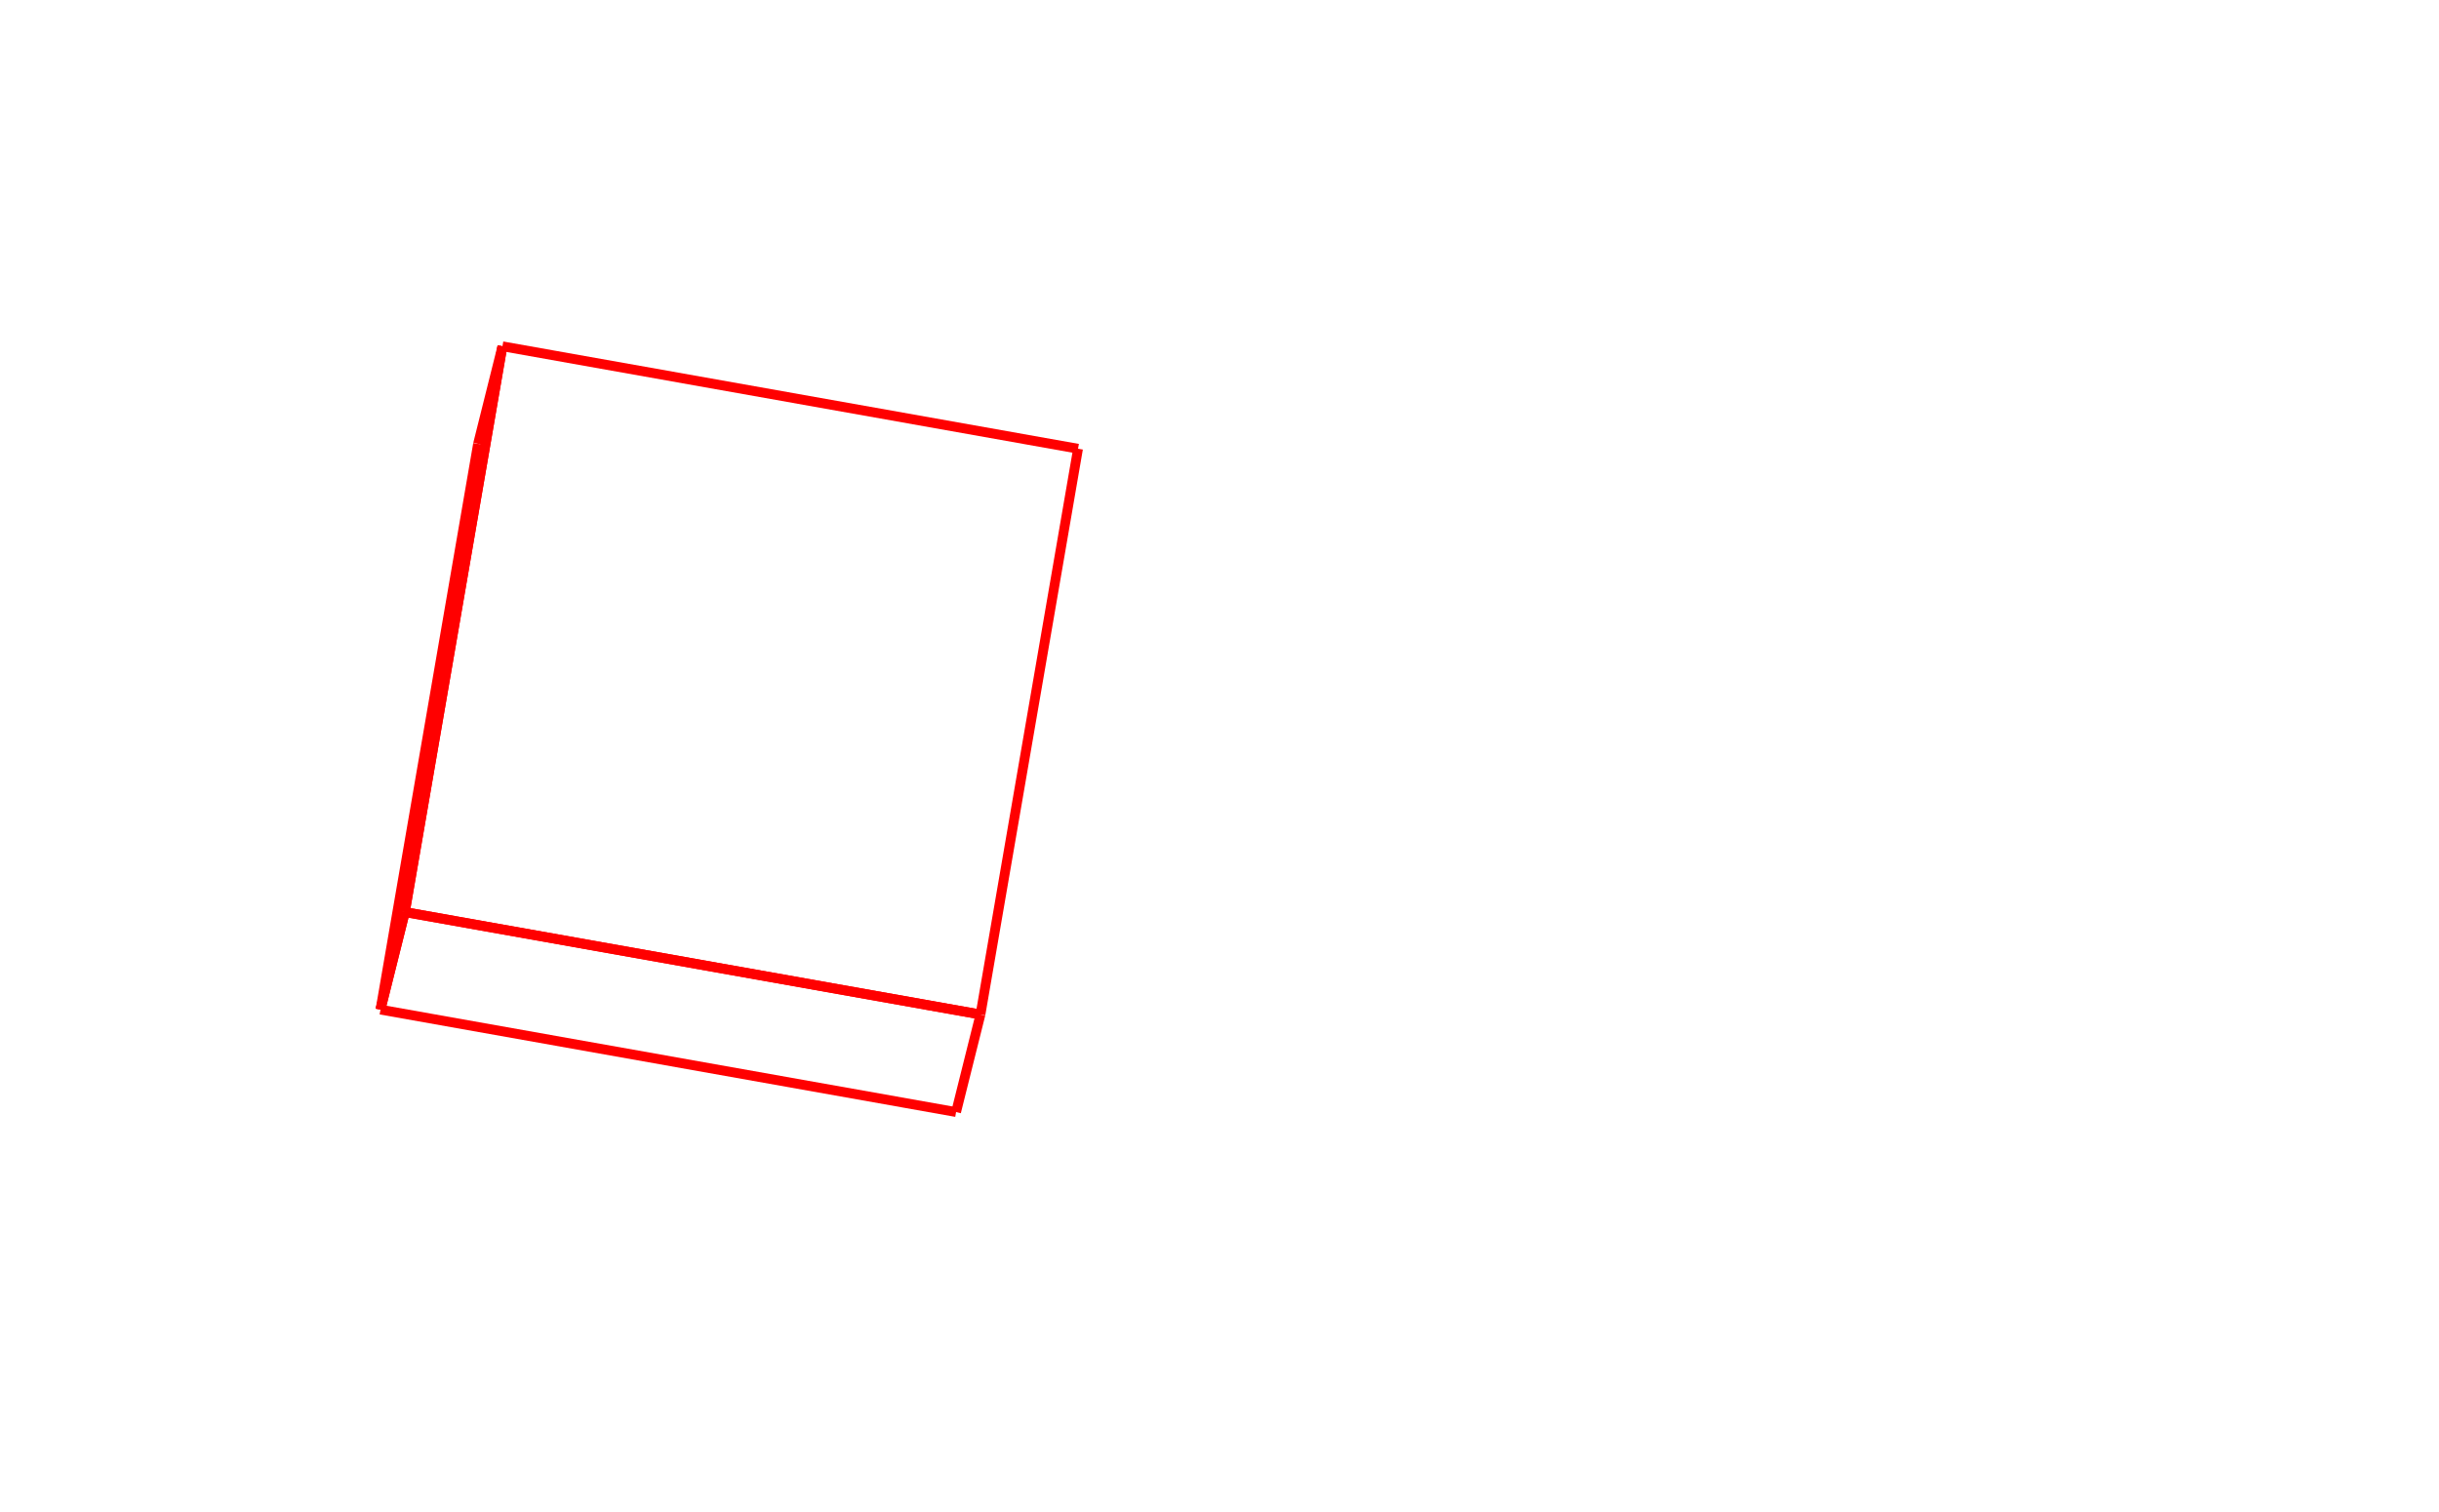
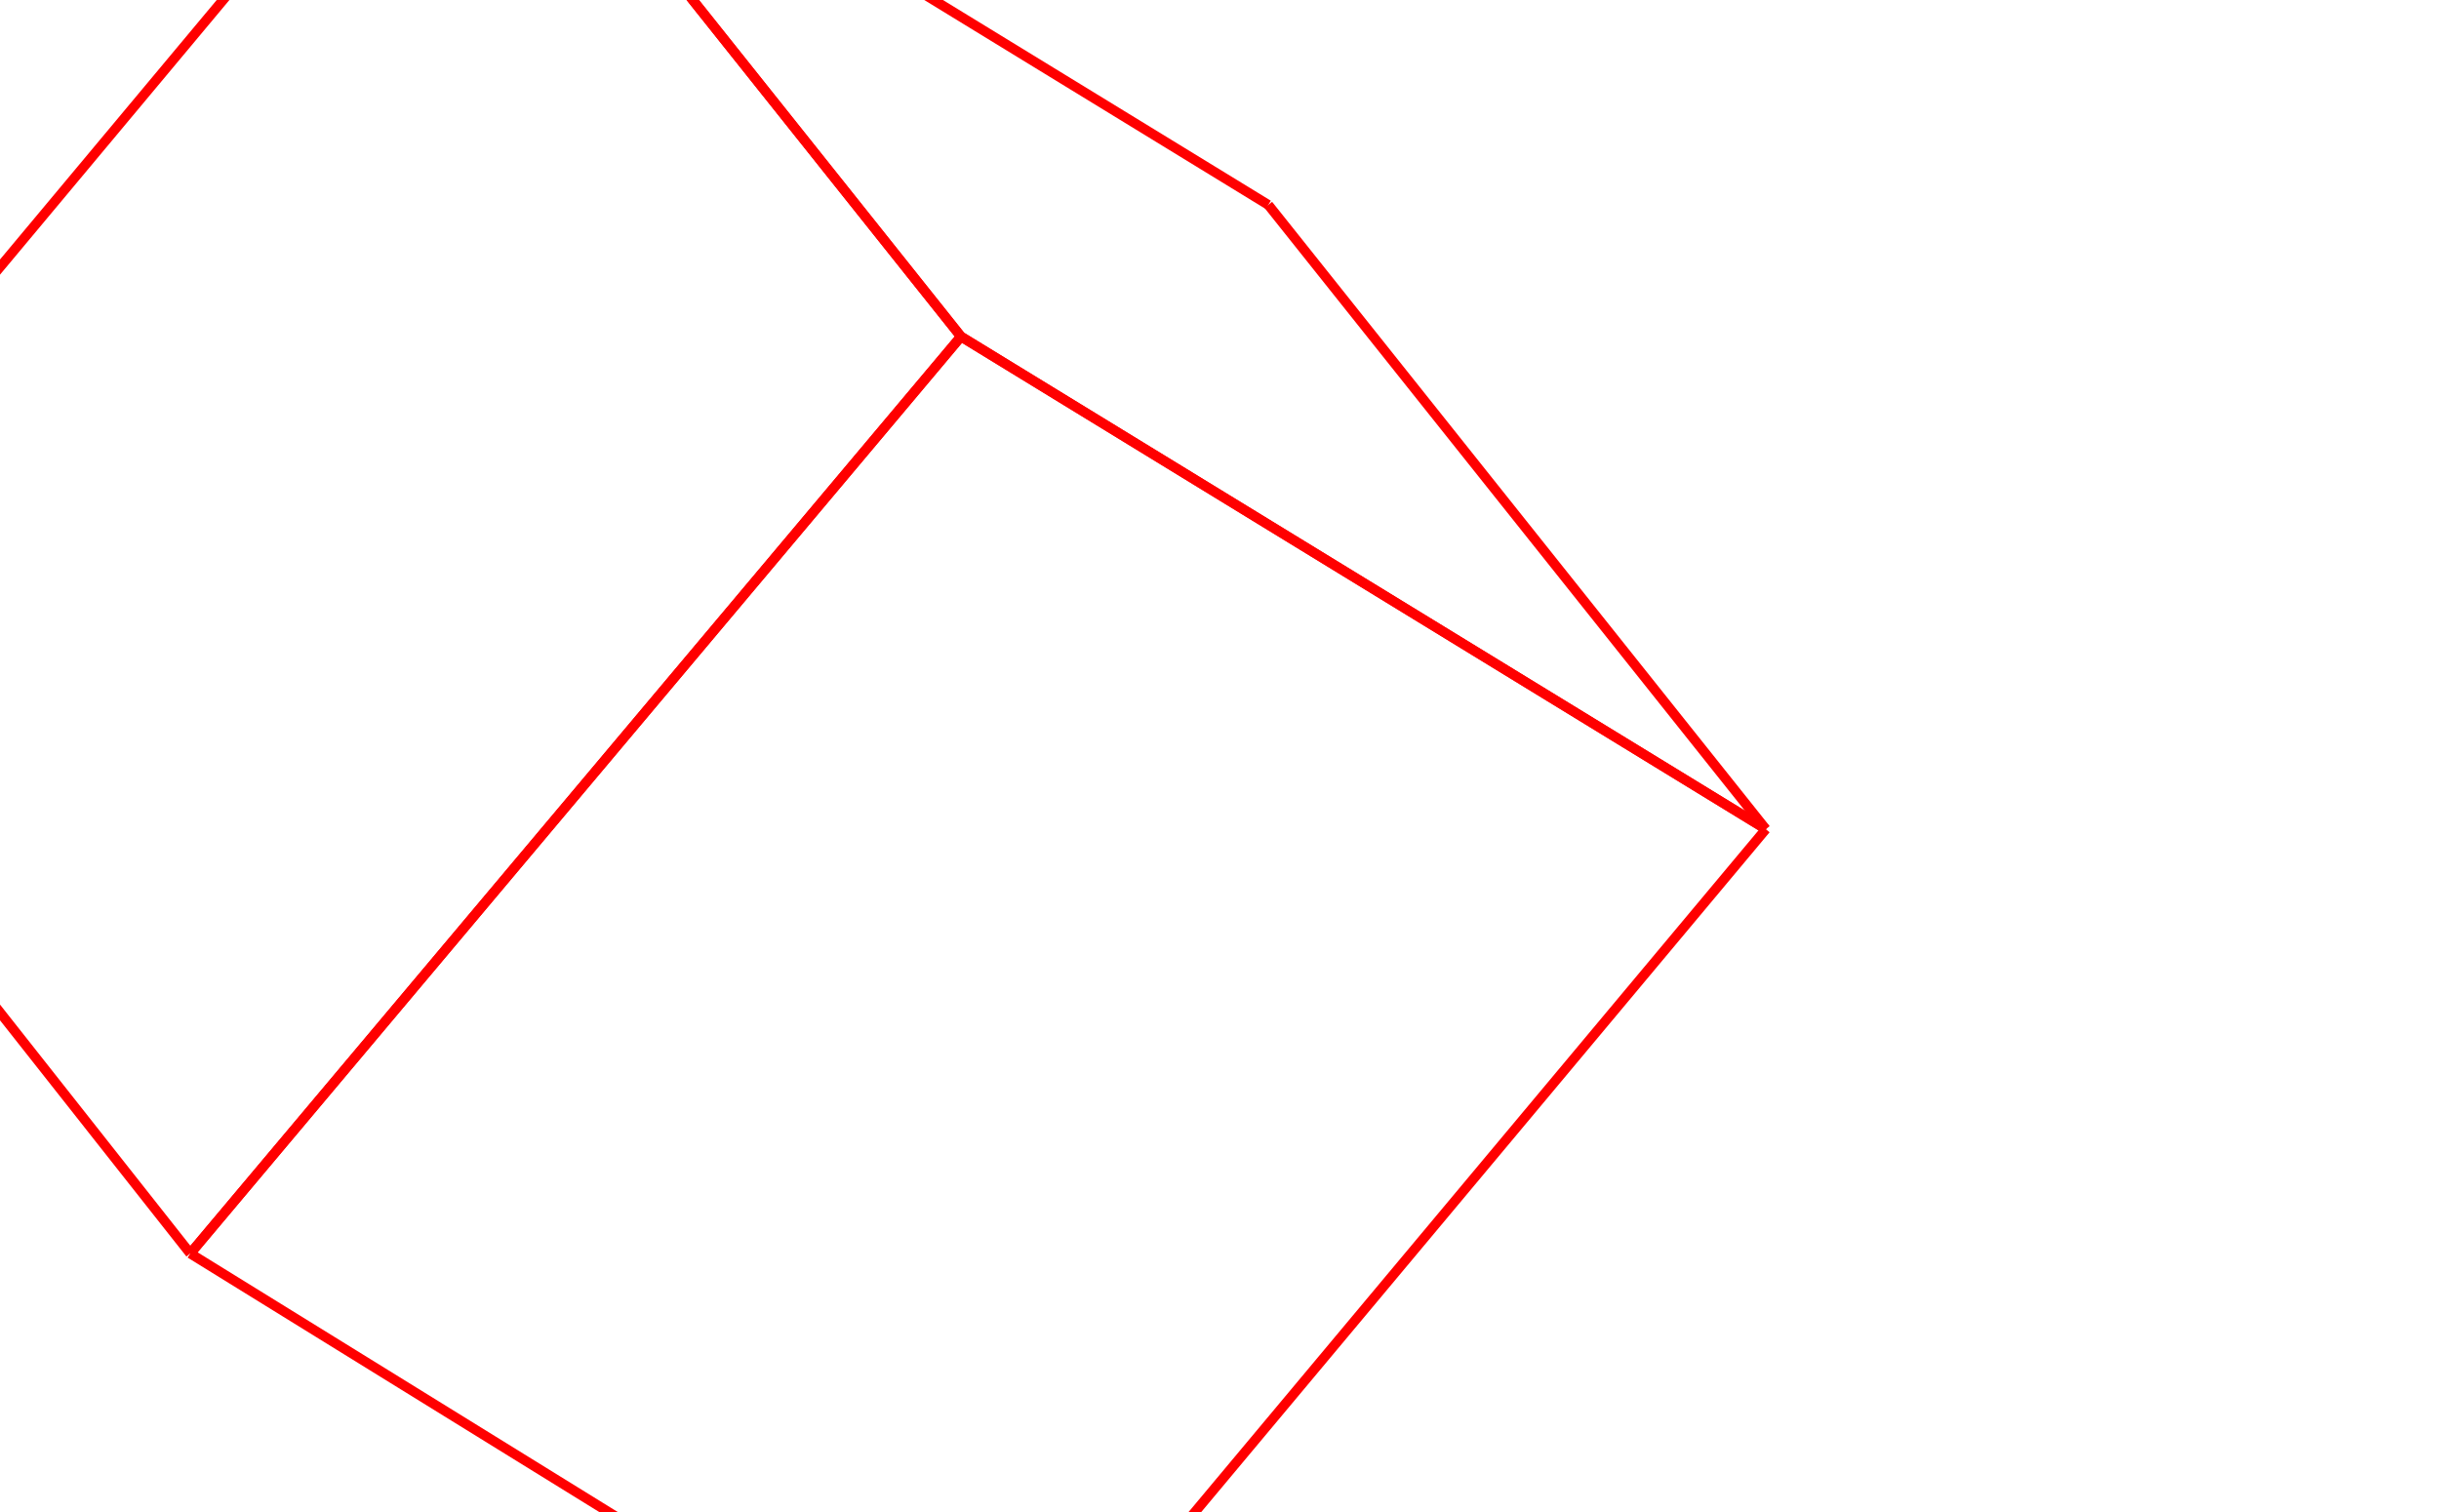
<svg xmlns="http://www.w3.org/2000/svg" version="1.1" height="310" width="500">
-   <line x1="103" y1="71" x2="221" y2="92" style="stroke:rgb(255,0,0);stroke-width:2" />
-   <line x1="221" y1="92" x2="201" y2="208" style="stroke:rgb(255,0,0);stroke-width:2" />
-   <line x1="201" y1="208" x2="83" y2="187" style="stroke:rgb(255,0,0);stroke-width:2" />
-   <line x1="103" y1="71" x2="83" y2="187" style="stroke:rgb(255,0,0);stroke-width:2" />
-   <line x1="201" y1="208" x2="83" y2="187" style="stroke:rgb(255,0,0);stroke-width:2" />
-   <line x1="83" y1="187" x2="78" y2="207" style="stroke:rgb(255,0,0);stroke-width:2" />
-   <line x1="78" y1="207" x2="196" y2="228" style="stroke:rgb(255,0,0);stroke-width:2" />
-   <line x1="201" y1="208" x2="196" y2="228" style="stroke:rgb(255,0,0);stroke-width:2" />
-   <line x1="103" y1="71" x2="83" y2="187" style="stroke:rgb(255,0,0);stroke-width:2" />
-   <line x1="83" y1="187" x2="78" y2="207" style="stroke:rgb(255,0,0);stroke-width:2" />
-   <line x1="78" y1="207" x2="98" y2="91" style="stroke:rgb(255,0,0);stroke-width:2" />
-   <line x1="103" y1="71" x2="98" y2="91" style="stroke:rgb(255,0,0);stroke-width:2" />
+   <line x1="362" y1="170" x2="204" y2="359" style="stroke:rgb(255,0,0);stroke-width:2" />
+   <line x1="204" y1="359" x2="39" y2="257" style="stroke:rgb(255,0,0);stroke-width:2" />
+   <line x1="39" y1="257" x2="197" y2="69" style="stroke:rgb(255,0,0);stroke-width:2" />
+   <line x1="362" y1="170" x2="197" y2="69" style="stroke:rgb(255,0,0);stroke-width:2" />
+   <line x1="39" y1="257" x2="197" y2="69" style="stroke:rgb(255,0,0);stroke-width:2" />
+   <line x1="197" y1="69" x2="95" y2="-59" style="stroke:rgb(255,0,0);stroke-width:2" />
+   <line x1="95" y1="-59" x2="-62" y2="129" style="stroke:rgb(255,0,0);stroke-width:2" />
+   <line x1="39" y1="257" x2="-62" y2="129" style="stroke:rgb(255,0,0);stroke-width:2" />
+   <line x1="362" y1="170" x2="197" y2="69" style="stroke:rgb(255,0,0);stroke-width:2" />
+   <line x1="197" y1="69" x2="95" y2="-59" style="stroke:rgb(255,0,0);stroke-width:2" />
+   <line x1="95" y1="-59" x2="260" y2="42" style="stroke:rgb(255,0,0);stroke-width:2" />
+   <line x1="362" y1="170" x2="260" y2="42" style="stroke:rgb(255,0,0);stroke-width:2" />
</svg>
